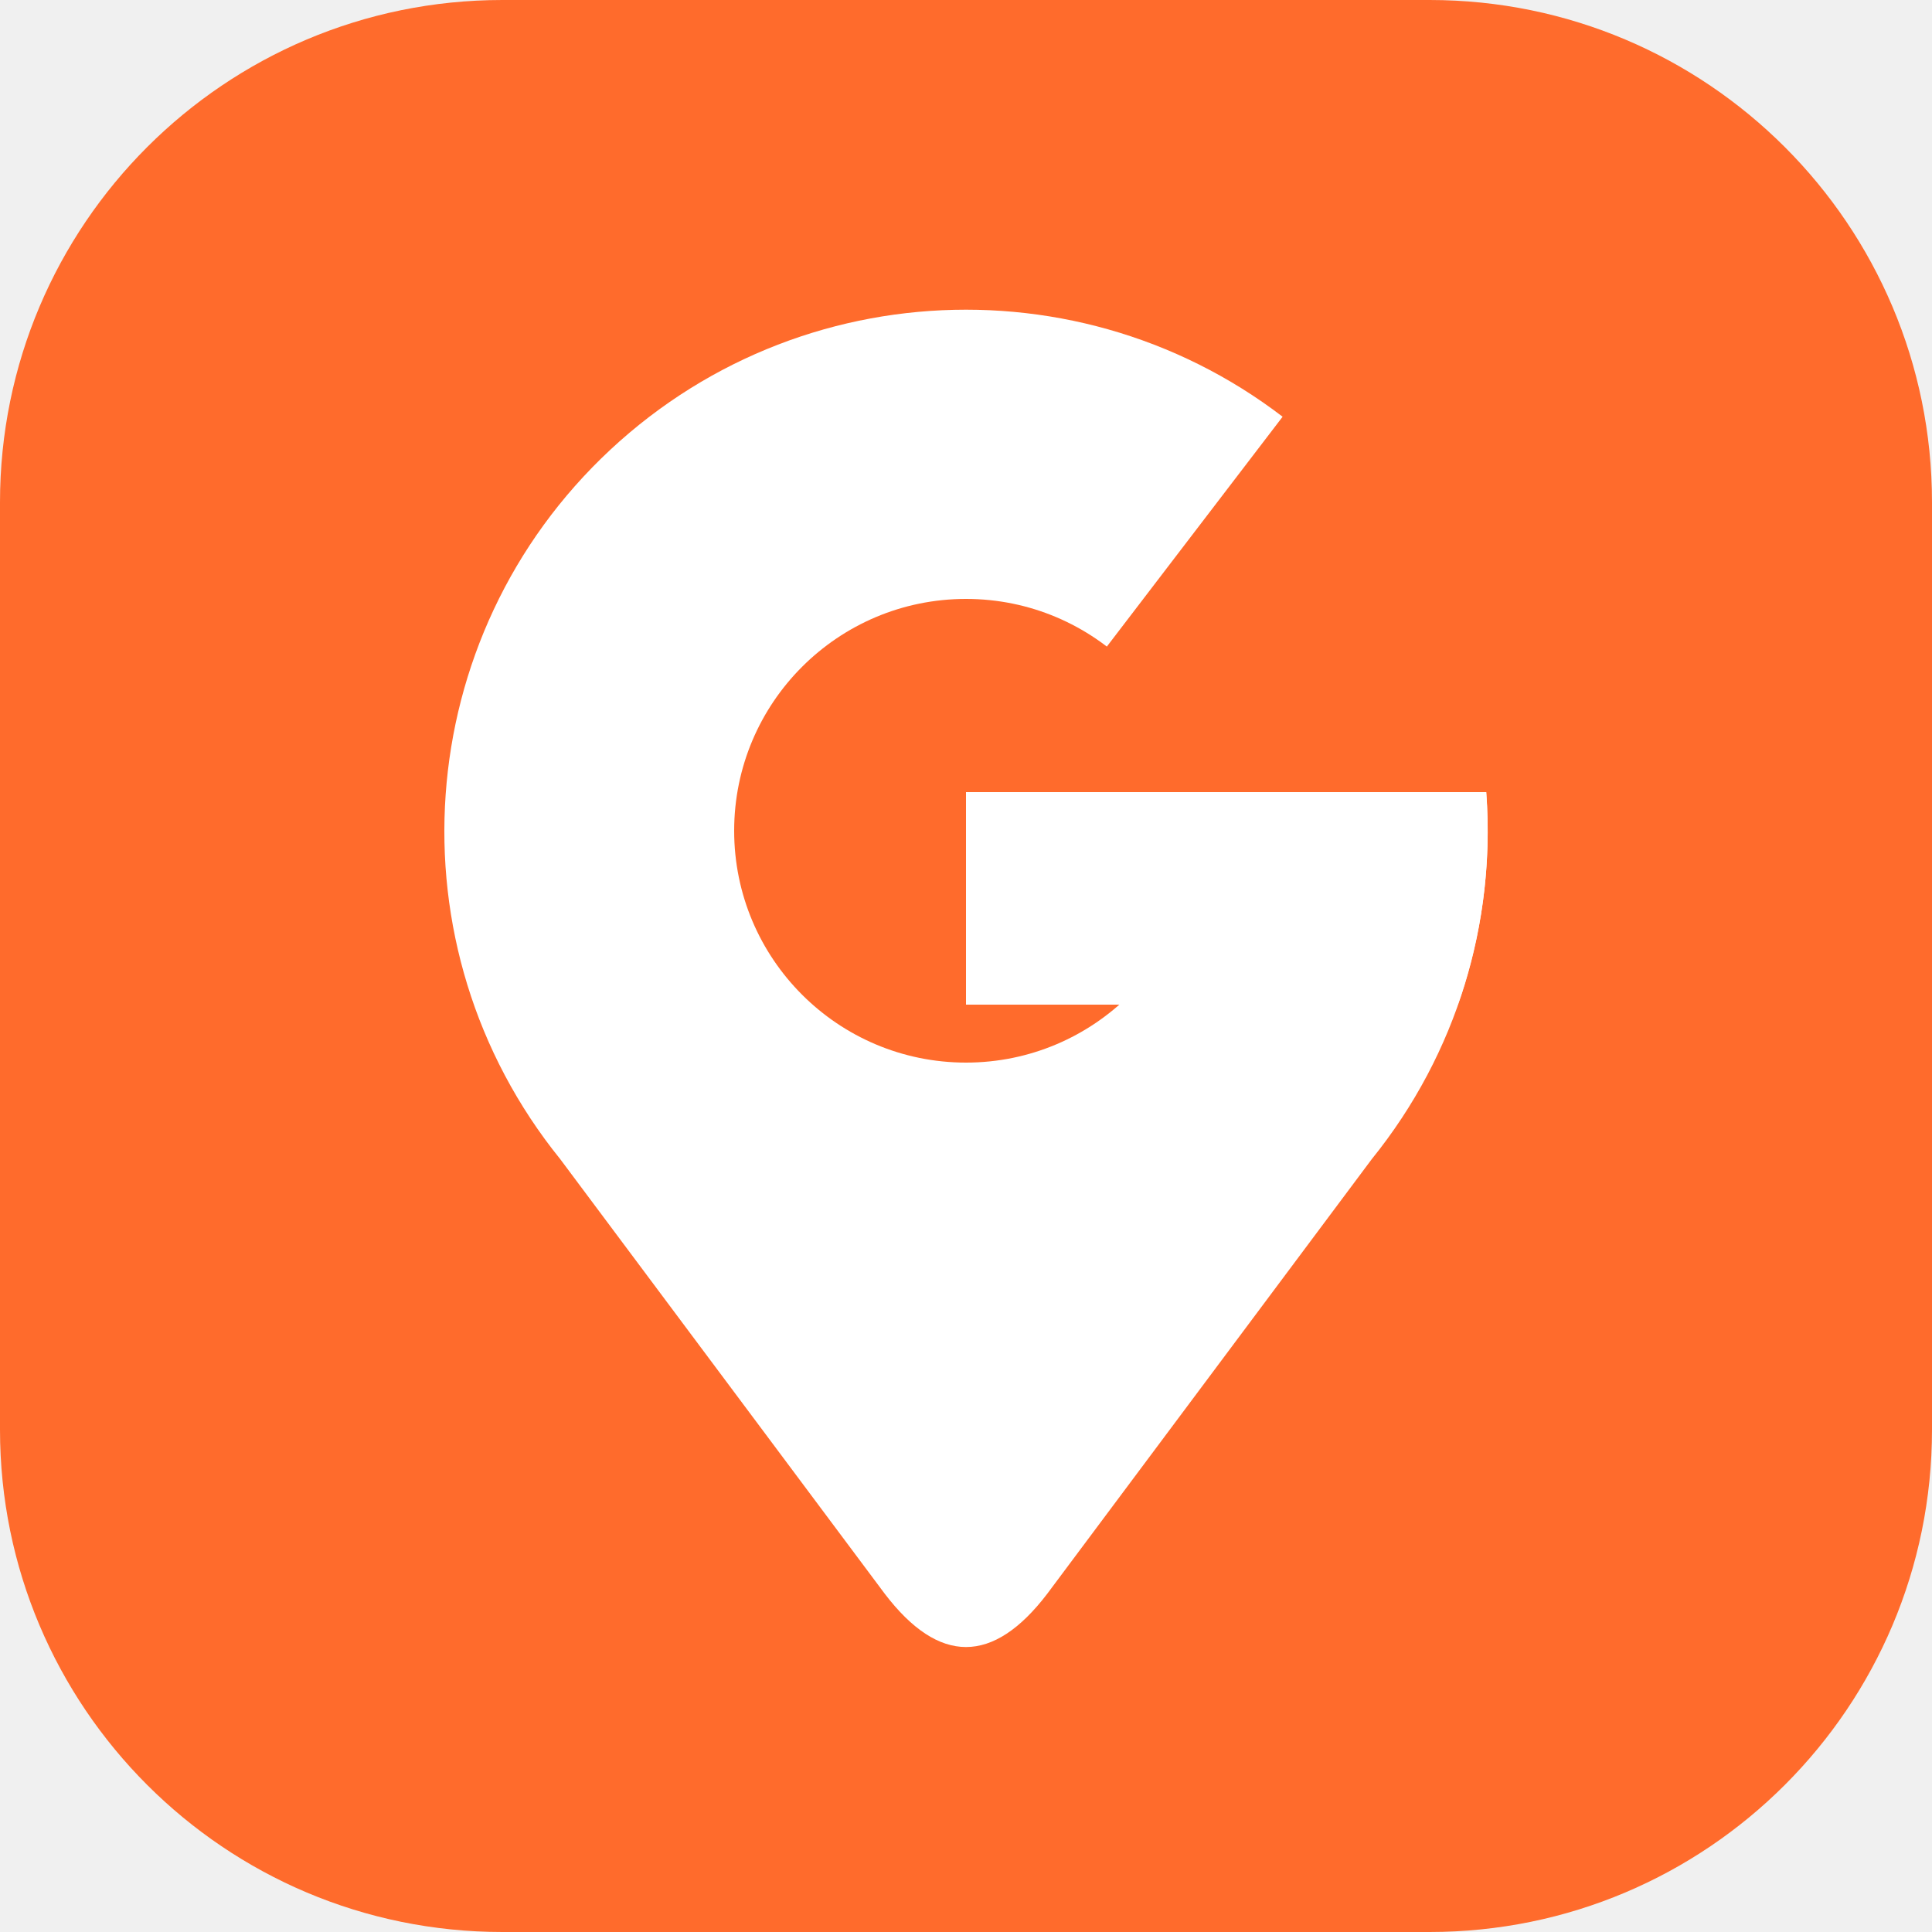
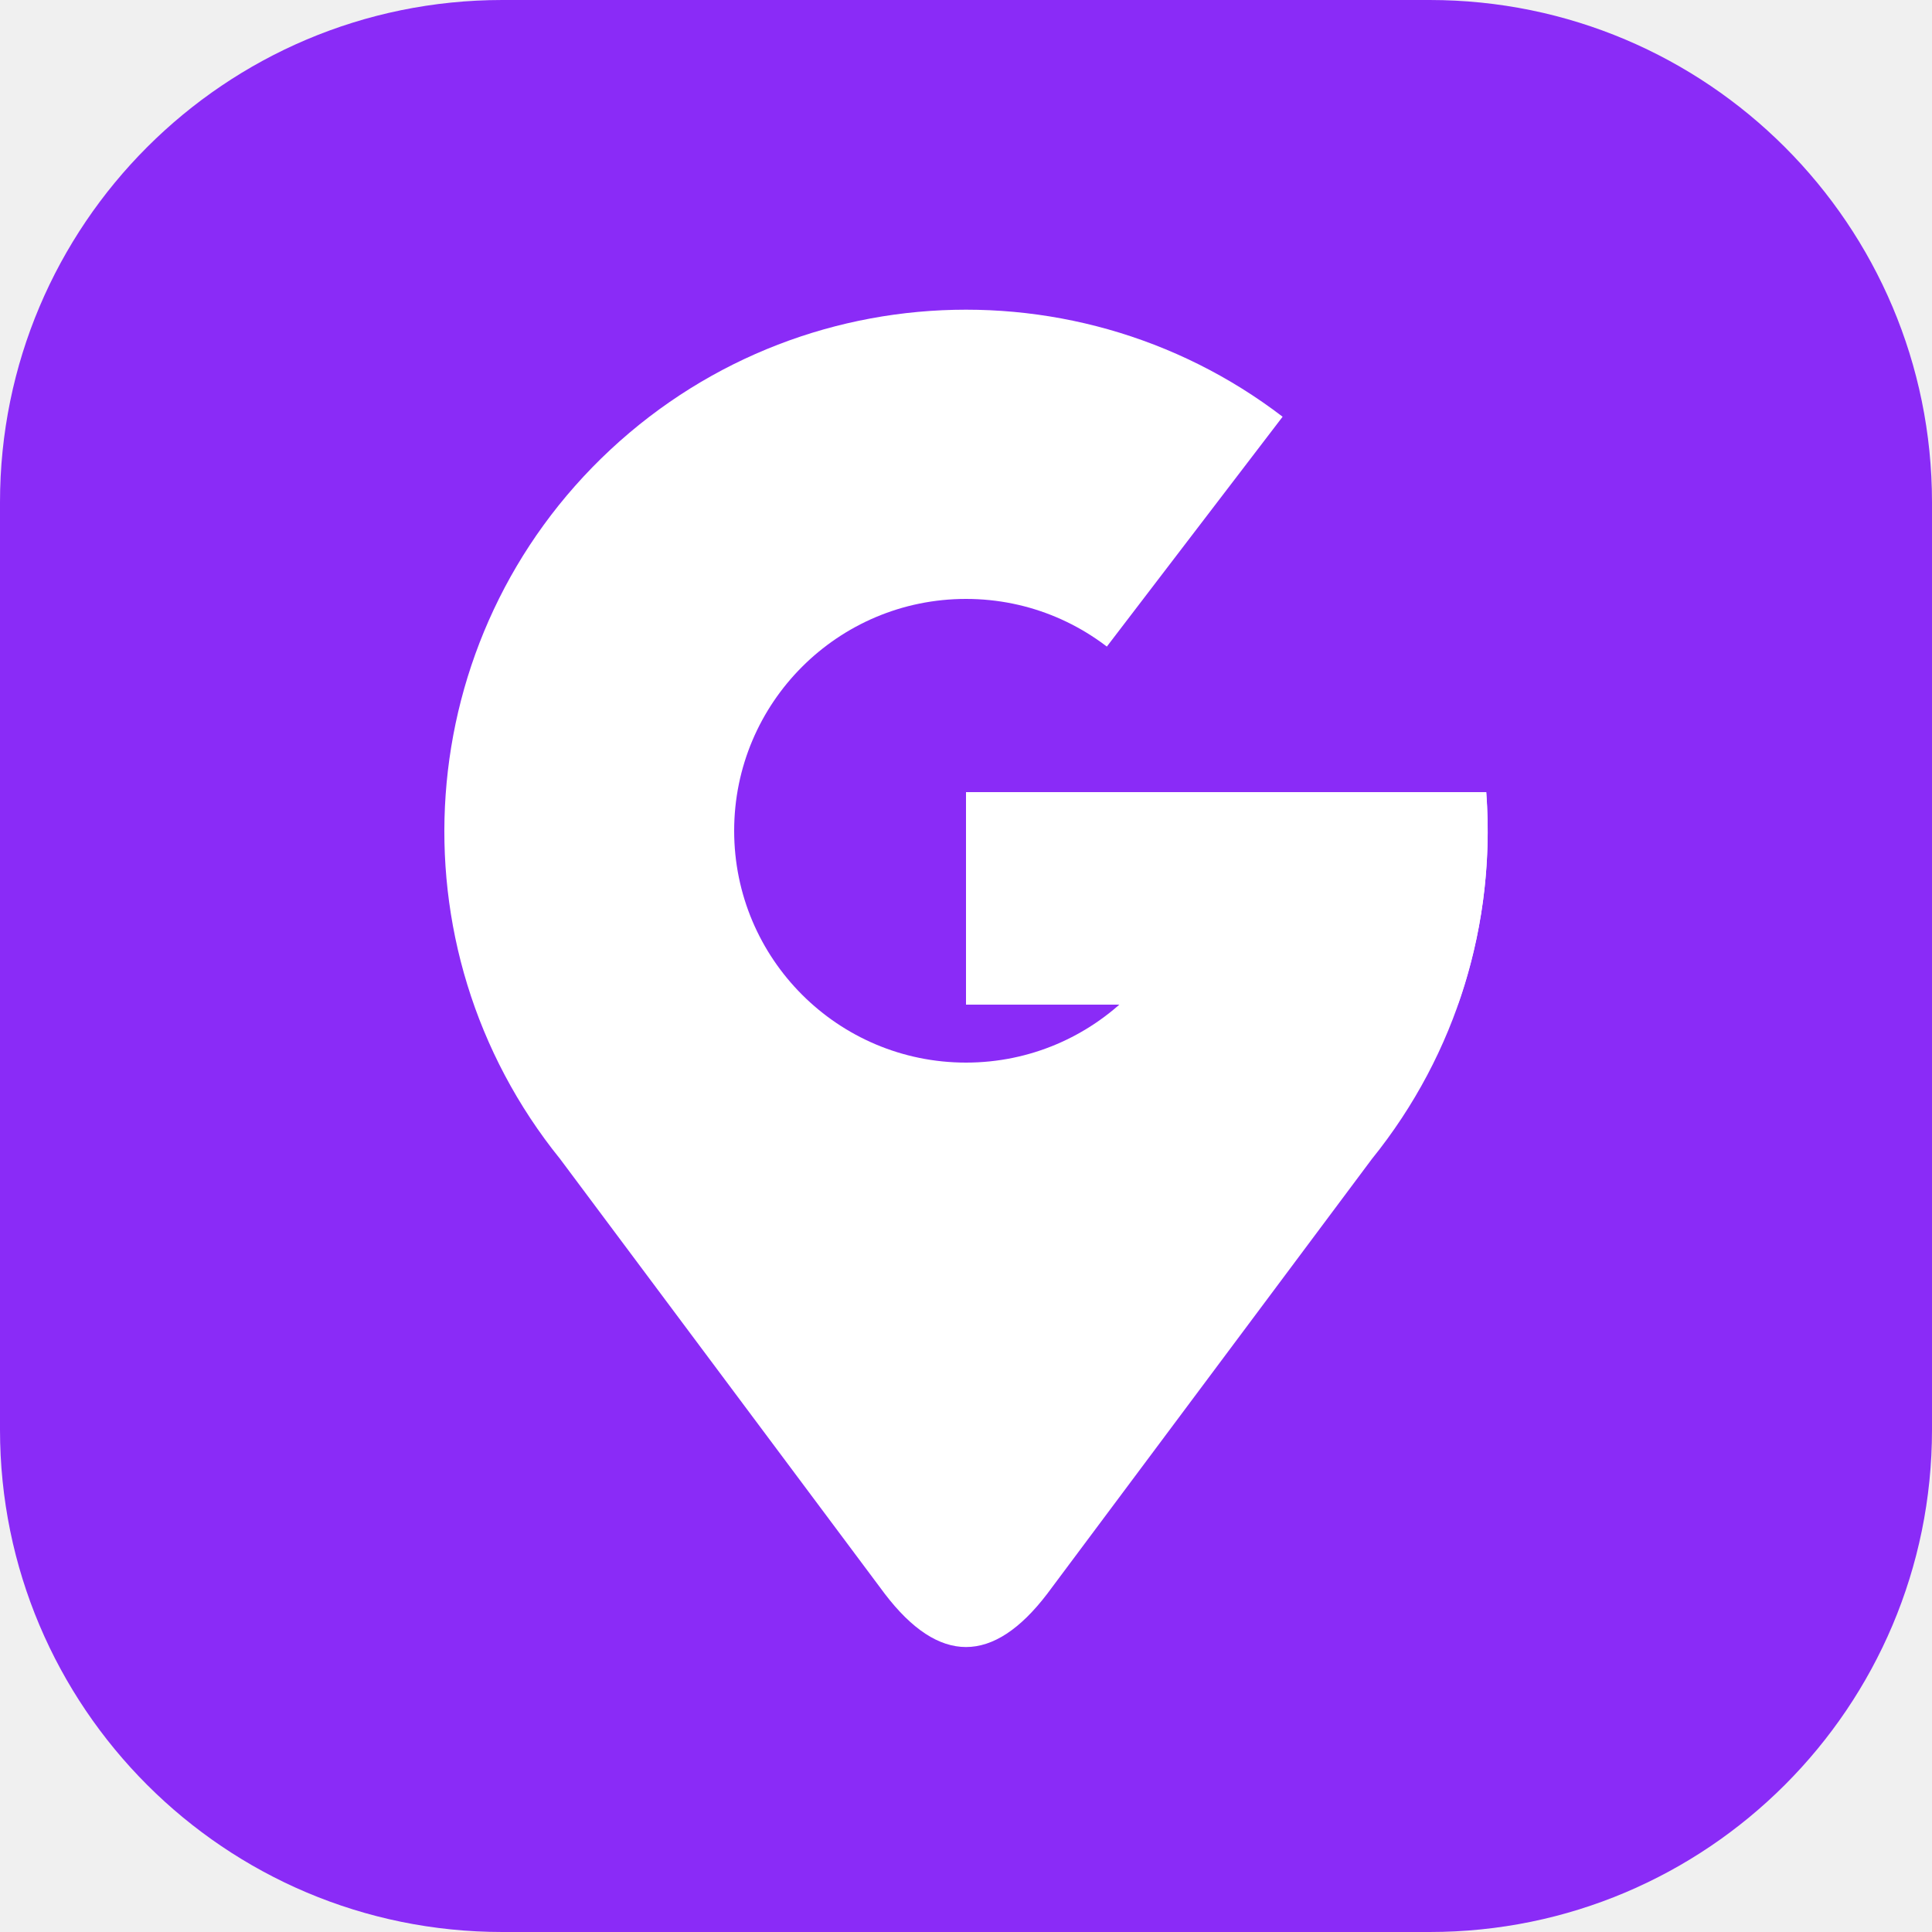
<svg xmlns="http://www.w3.org/2000/svg" viewBox="0 0 100 100">
  <defs>
    <mask id="gigo-g" maskUnits="userSpaceOnUse" x="0" y="0" width="100" height="100">
      <path d="M29 60A27 27 0 1 1 71 60L54.2 82.5Q50 88 45.8 82.5Z" fill="#fff" />
      <circle cx="50" cy="43" r="12" fill="#000" />
      <path d="M50 43L76 9H100V41H50Z" fill="#000" />
      <path d="M50 41H76.93A27 27 0 0 1 75.46 52H50Z" fill="#fff" />
    </mask>
  </defs>
-   <rect width="100" height="100" rx="26" fill="#FF6B2C" />
+   <rect width="100" height="100" rx="26" fill="#8A2BF7" />
  <rect width="100" height="100" fill="#fff" mask="url(#gigo-g)" />
</svg>
